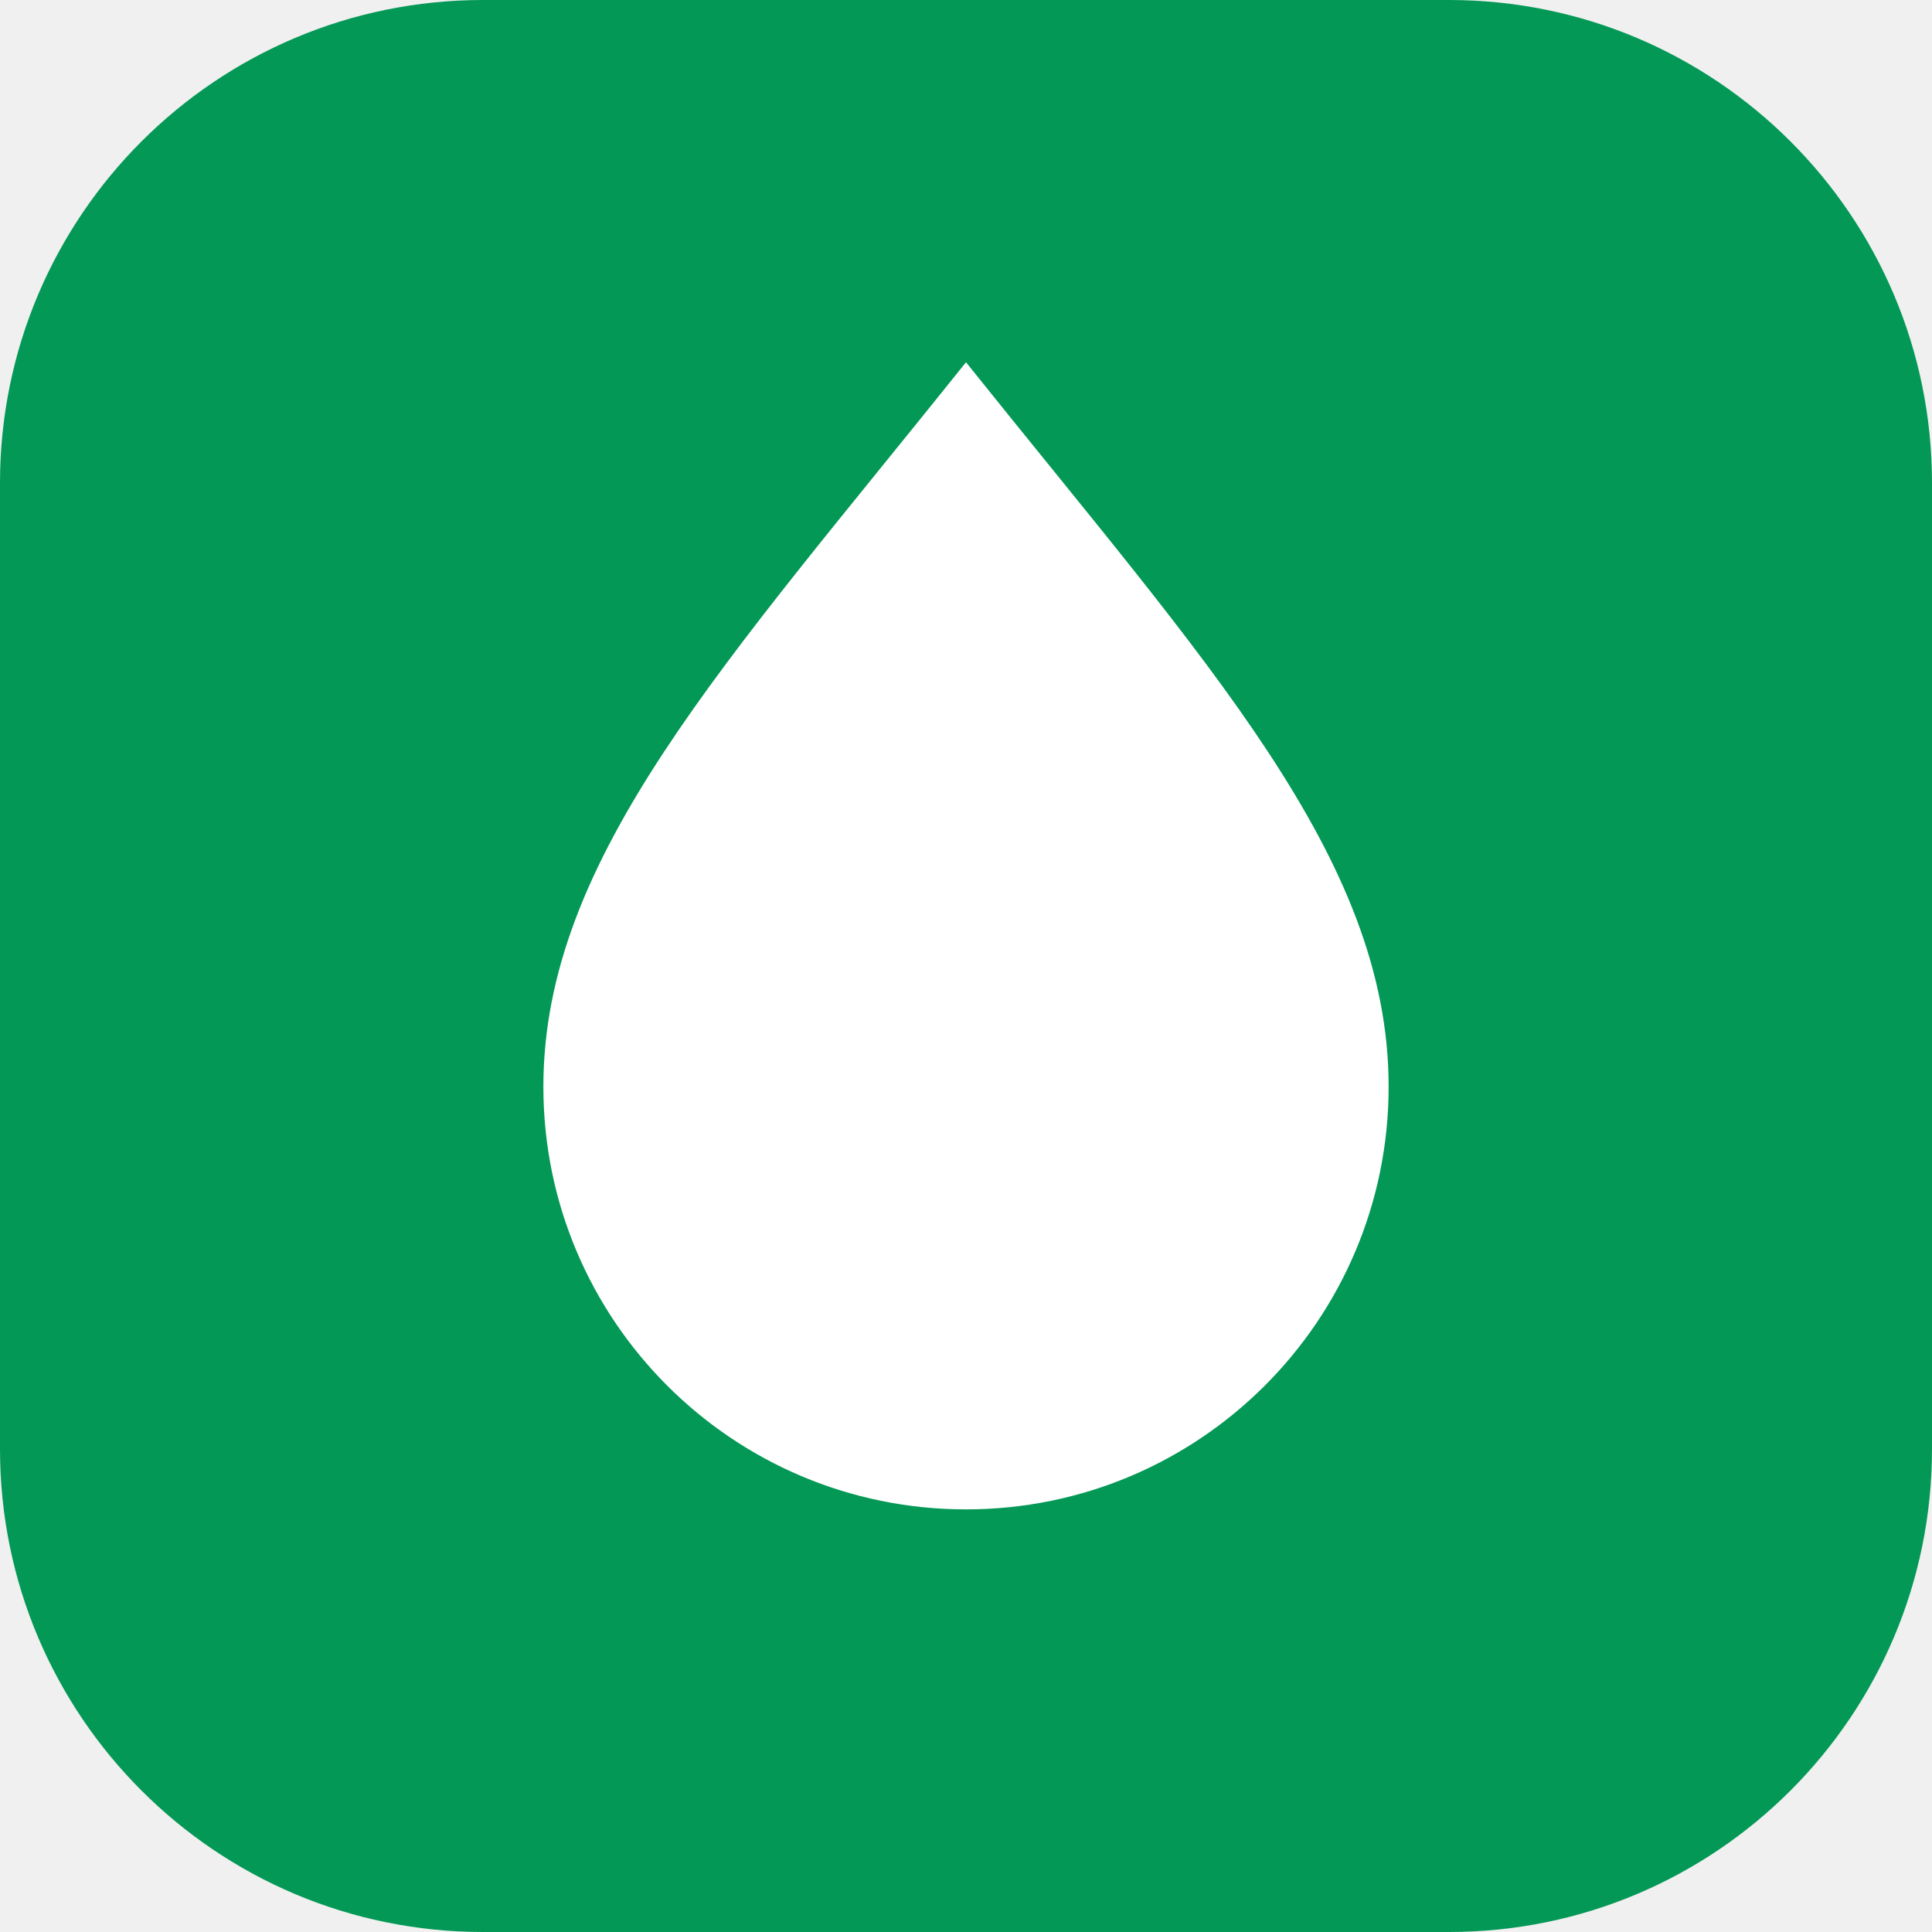
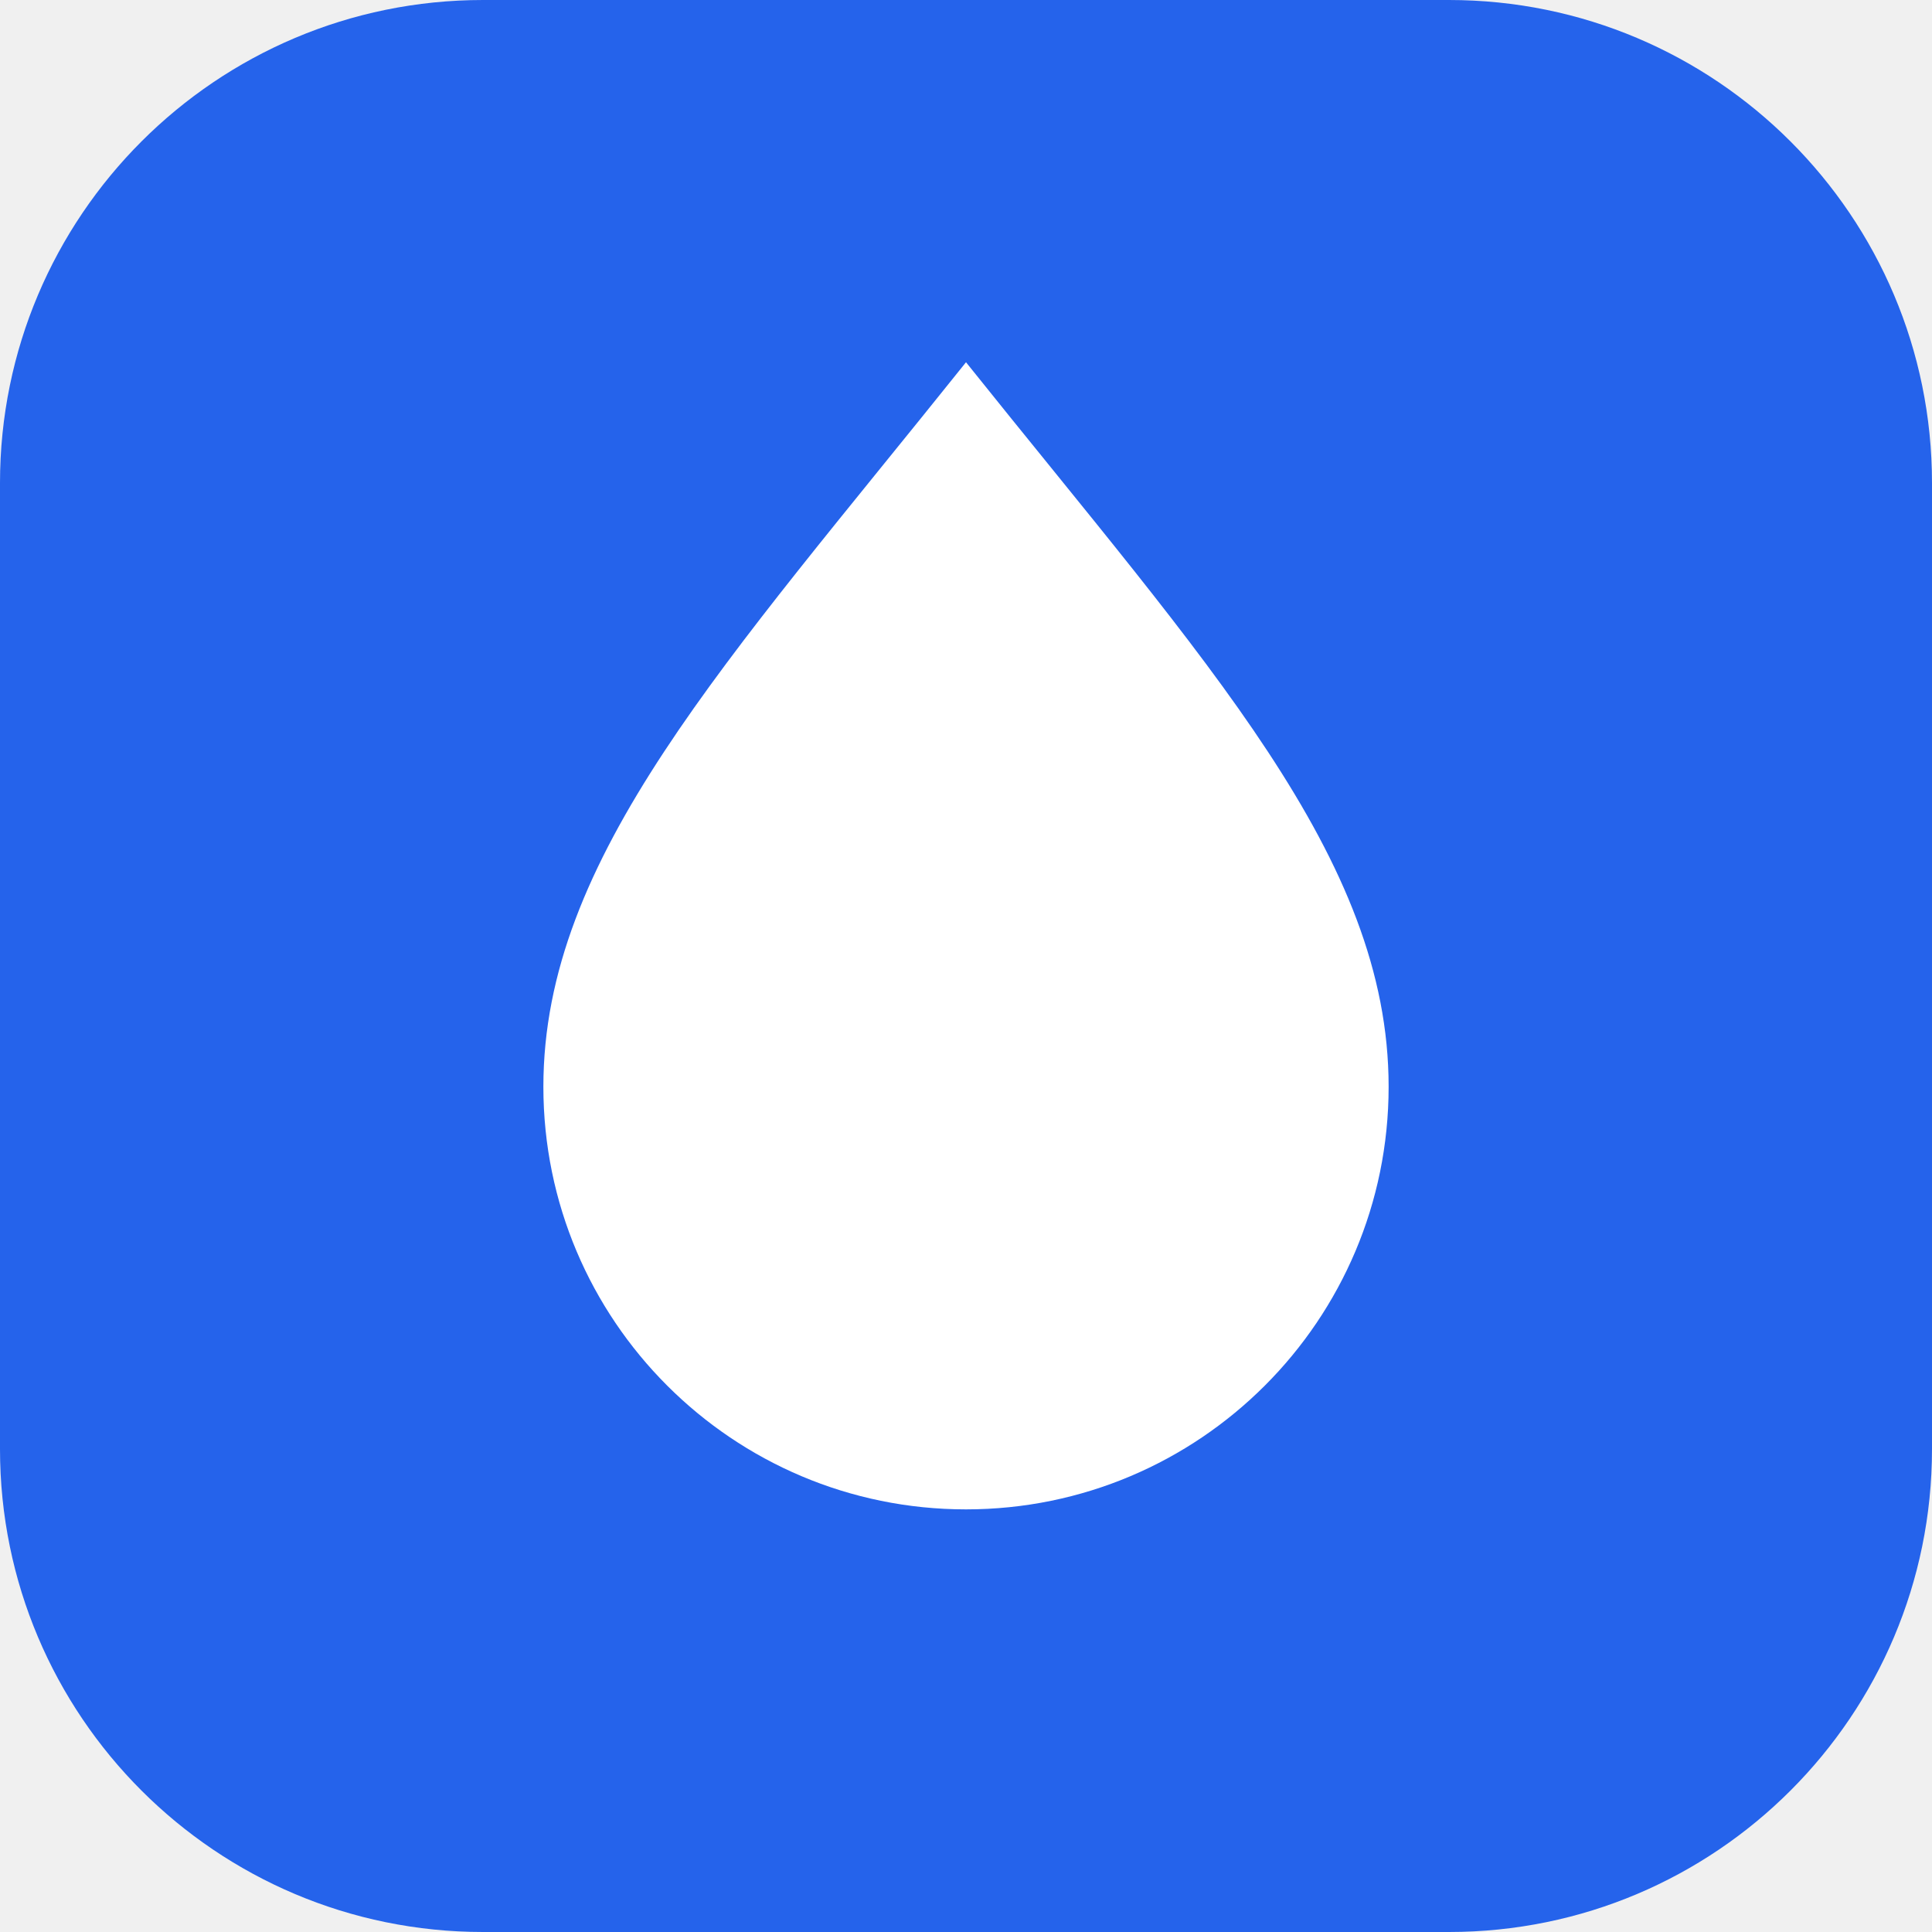
<svg xmlns="http://www.w3.org/2000/svg" viewBox="0 0 32 32">
-   <rect width="32" height="32" rx="8" fill="#039855" />
+   <rect width="32" height="32" rx="8" fill="#2563eb" />
  <path d="M16 6c4 5 7 8.2 7 12a7 7 0 0 1-14 0c0-3.8 3-7 7-12z" fill="#fff" />
</svg>
